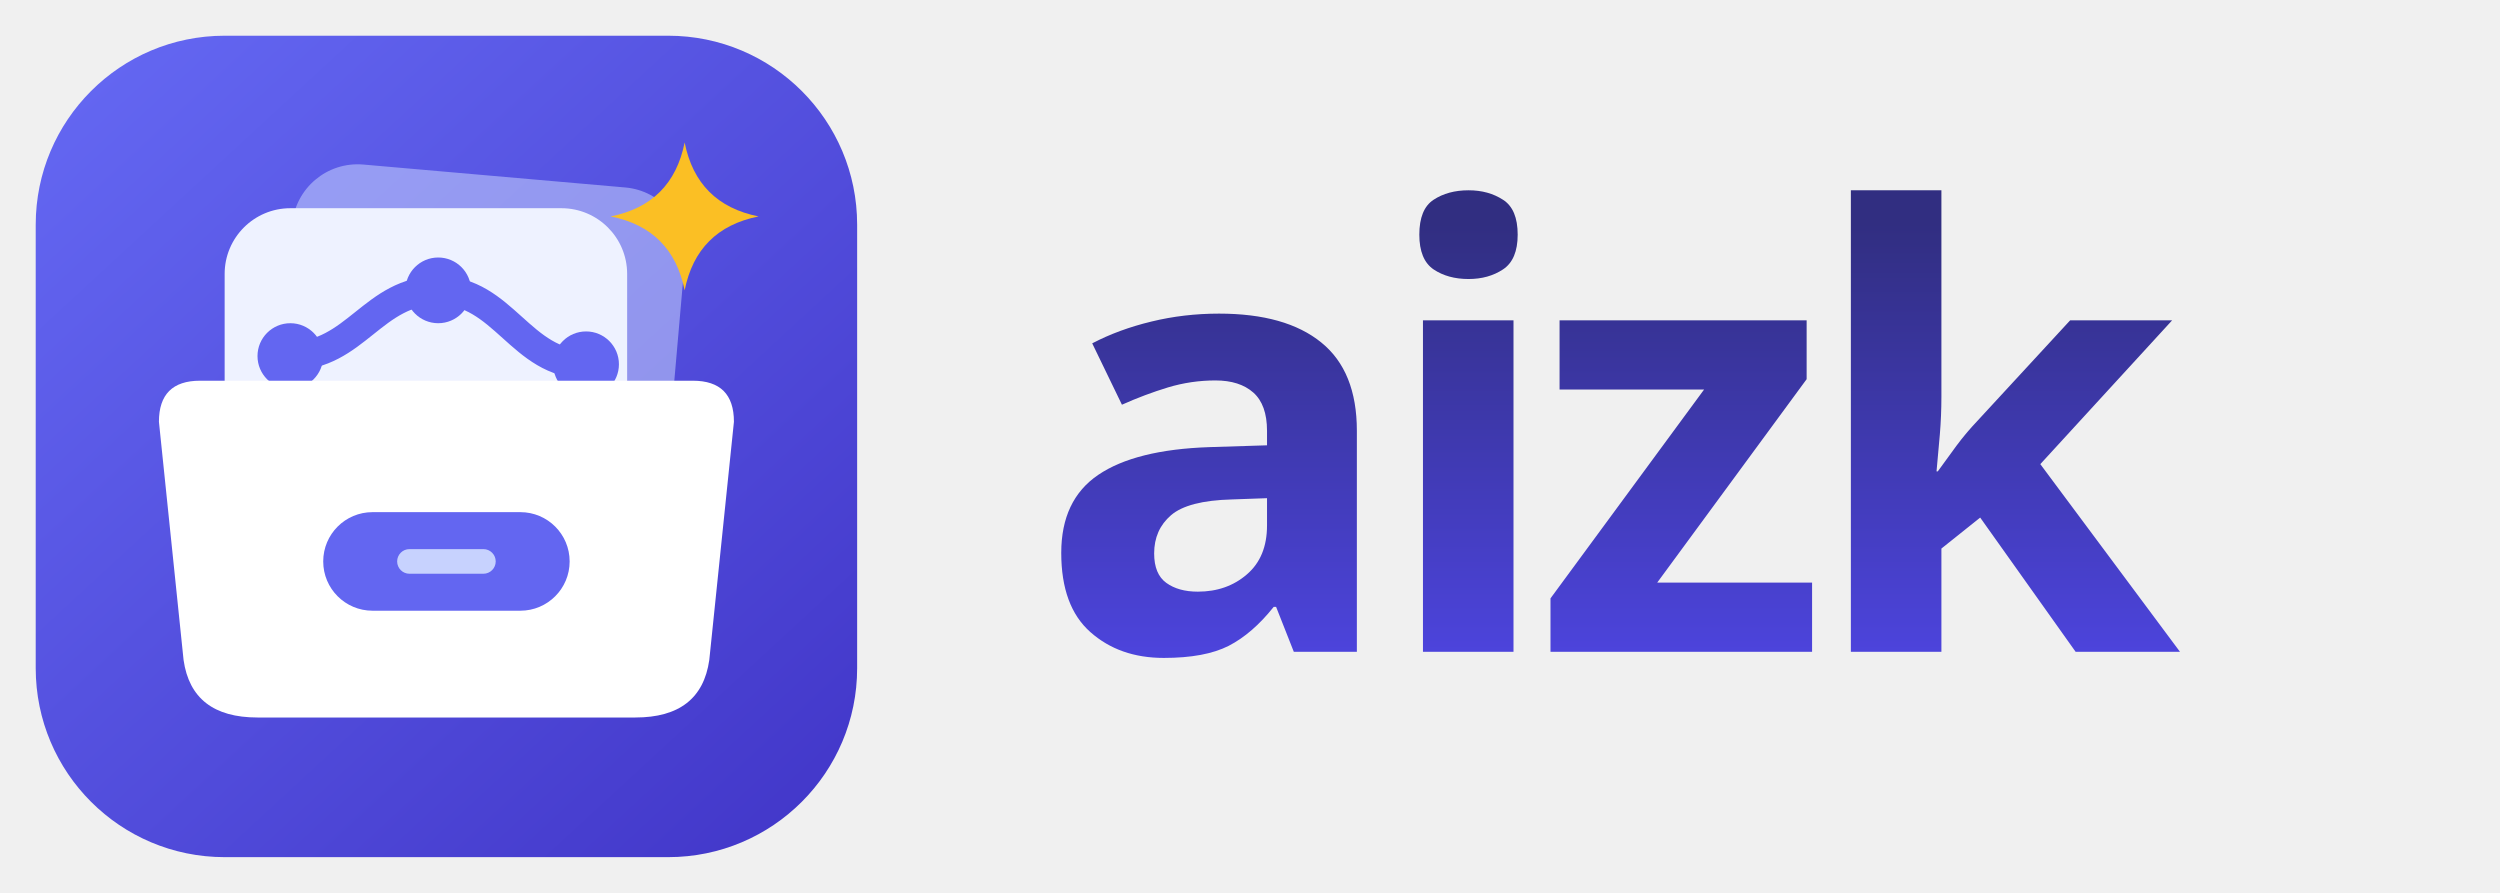
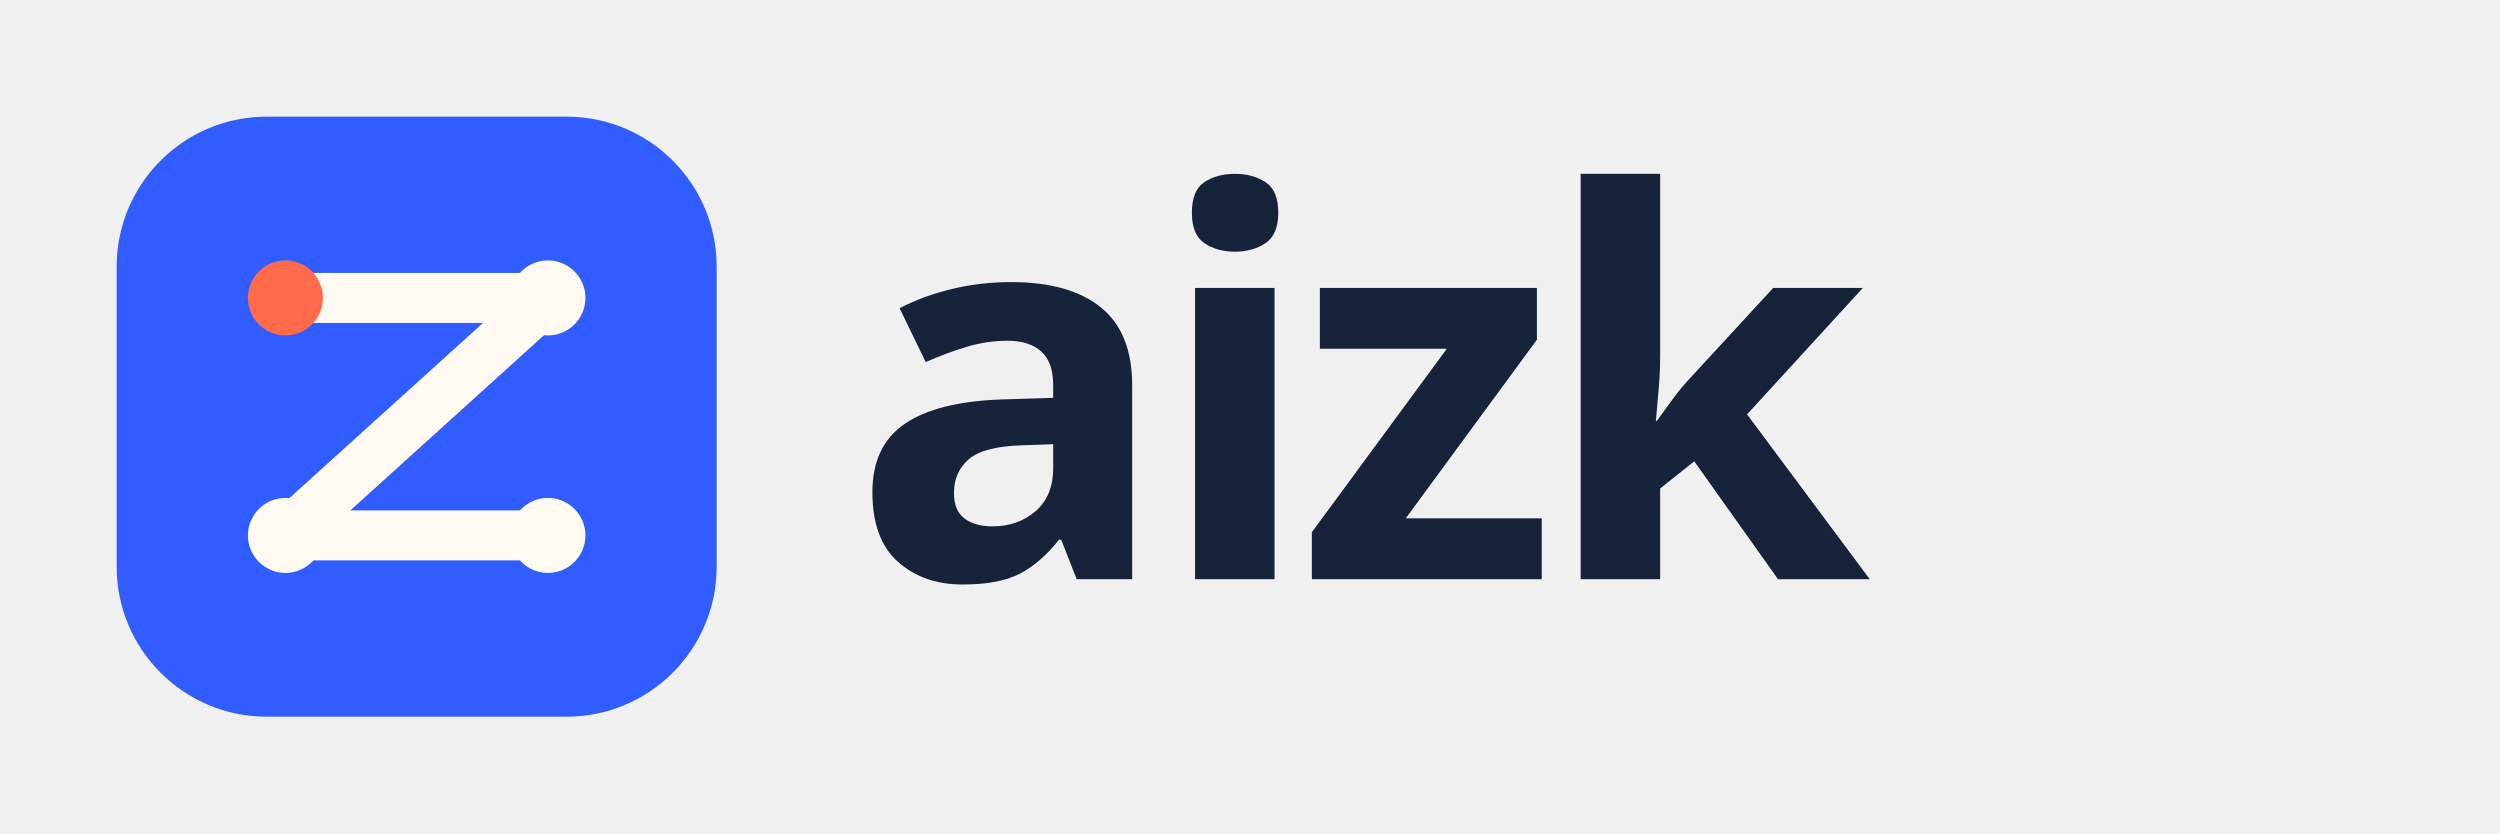
- <svg xmlns="http://www.w3.org/2000/svg" width="560" height="200" viewBox="0 0 280 100" fill="none" role="img" aria-labelledby="title desc">
-   <defs>
-     <linearGradient id="logo-indigo" x1="8" y1="5" x2="92" y2="96" gradientUnits="userSpaceOnUse">
-       <stop offset="0" stop-color="#6366f1" />
-       <stop offset="1" stop-color="#4338ca" />
-     </linearGradient>
-     <linearGradient id="logo-word" x1="116" y1="25" x2="116" y2="78" gradientUnits="userSpaceOnUse">
-       <stop offset="0" stop-color="#312e81" />
-       <stop offset="1" stop-color="#4f46e5" />
-     </linearGradient>
-   </defs>
-   <g transform="translate(4 4) scale(.92)">
-     <rect width="100" height="100" rx="23" fill="url(#logo-indigo)" />
-     <rect x="30" y="17" width="48" height="42" rx="8" transform="rotate(5 54 38)" fill="#c7d2fe" opacity=".55" />
-     <rect x="23" y="21" width="49" height="43" rx="8" fill="#eef2ff" />
-     <path d="M31 39 C39 39 41 31 49 31 C57 31 59 40 67 40" stroke="#6366f1" stroke-width="3.5" stroke-linecap="round" />
-     <g fill="#6366f1">
-       <circle cx="31" cy="39" r="4" />
-       <circle cx="49" cy="31" r="4" />
-       <circle cx="67" cy="40" r="4" />
-     </g>
-     <path d="M15 47 Q15 42 20 42 H80 Q85 42 85 47 L82 76 Q81 83 73 83 H27 Q19 83 18 76 Z" fill="#fff" />
-     <rect x="35" y="58" width="30" height="12" rx="6" fill="#6366f1" />
-     <rect x="44" y="62.5" width="12" height="3" rx="1.5" fill="#c7d2fe" />
-     <path d="M79 13 C80 18 83 21 88 22 C83 23 80 26 79 31 C78 26 75 23 70 22 C75 21 78 18 79 13 Z" fill="#fbbf24" />
+ <svg xmlns="http://www.w3.org/2000/svg" width="600" height="200" viewBox="0 0 600 200" role="img" aria-labelledby="title desc">
+   <g transform="translate(28 28) scale(1.5)">
+     <rect width="96" height="96" rx="24" fill="#315dff" />
+     <path d="M27 29H69L27 67H69" fill="none" stroke="#fffaf1" stroke-width="8" stroke-linecap="round" stroke-linejoin="round" />
+     <circle cx="27" cy="29" r="6" fill="#ff6b4a" />
+     <circle cx="69" cy="29" r="6" fill="#fffaf1" />
+     <circle cx="27" cy="67" r="6" fill="#fffaf1" />
+     <circle cx="69" cy="67" r="6" fill="#fffaf1" />
  </g>
-   <text x="116" y="73" font-family="'Space Grotesk', 'Noto Sans', system-ui, sans-serif" font-size="68" font-weight="700" letter-spacing="-3" fill="url(#logo-word)">aizk</text>
+   <text x="204" y="139" fill="#17223b" font-family="'Space Grotesk', 'Noto Sans', sans-serif" font-size="128" font-weight="700" letter-spacing="-4.48">aizk</text>
</svg>
